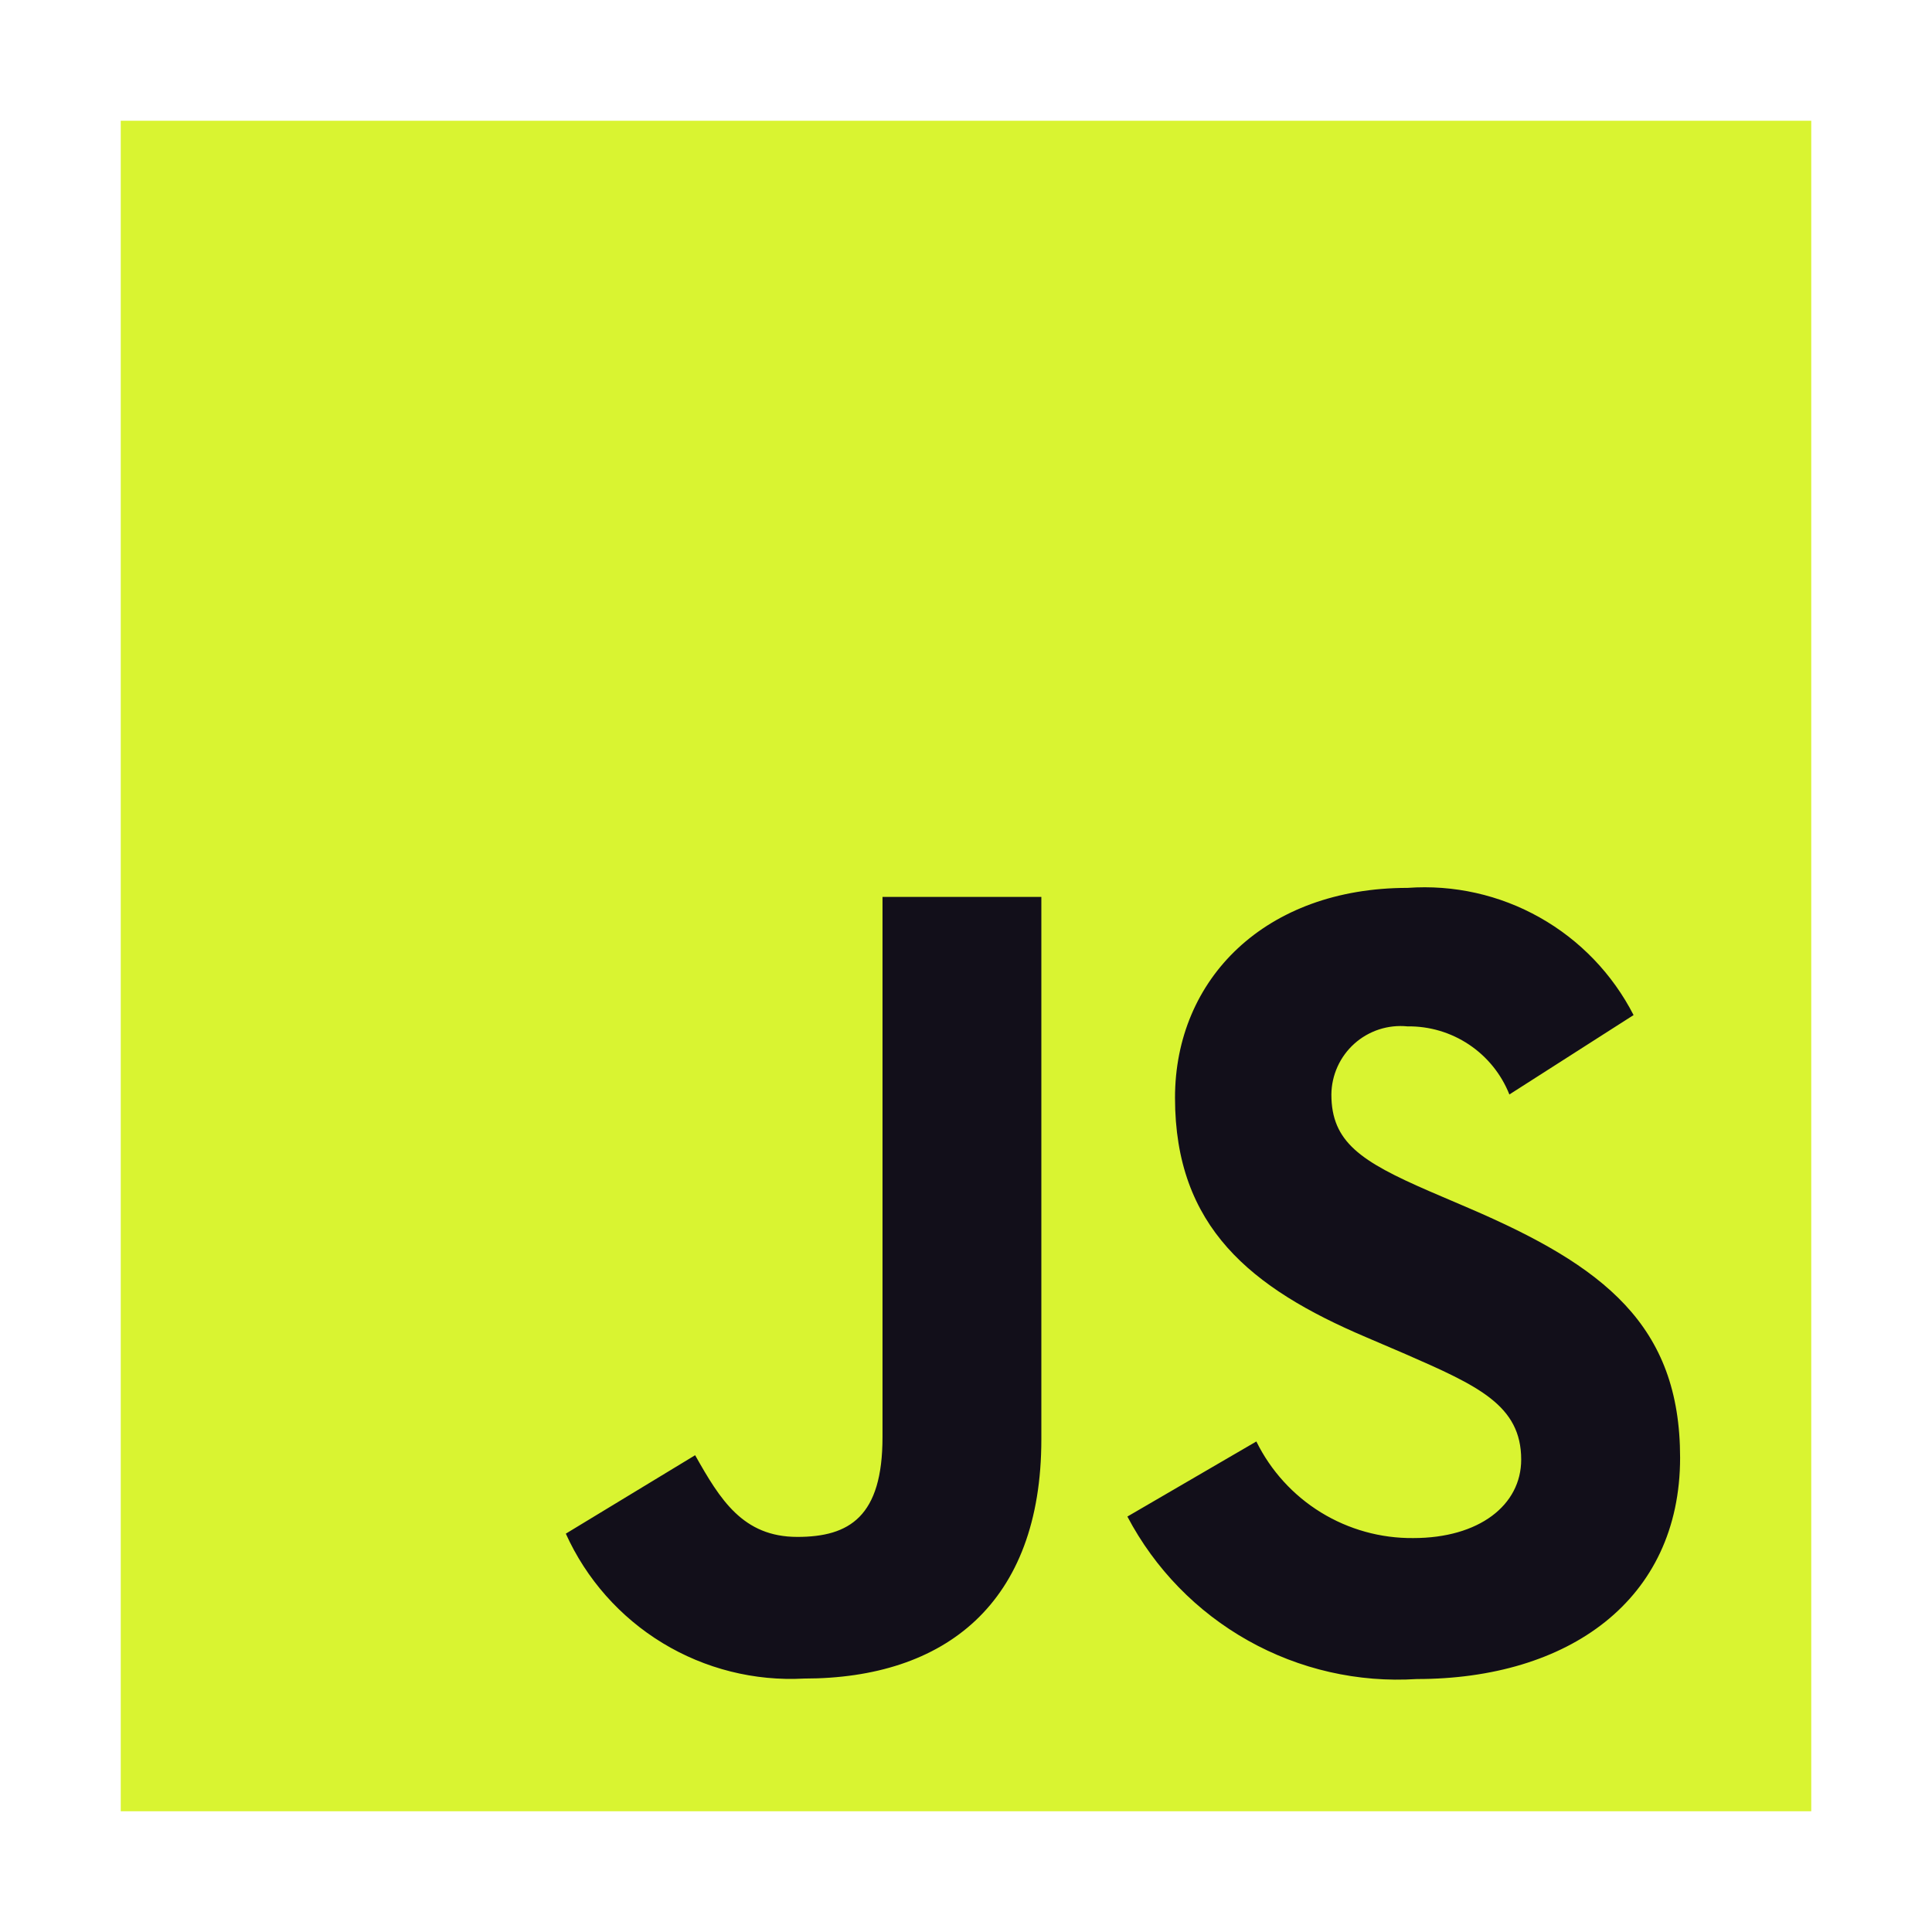
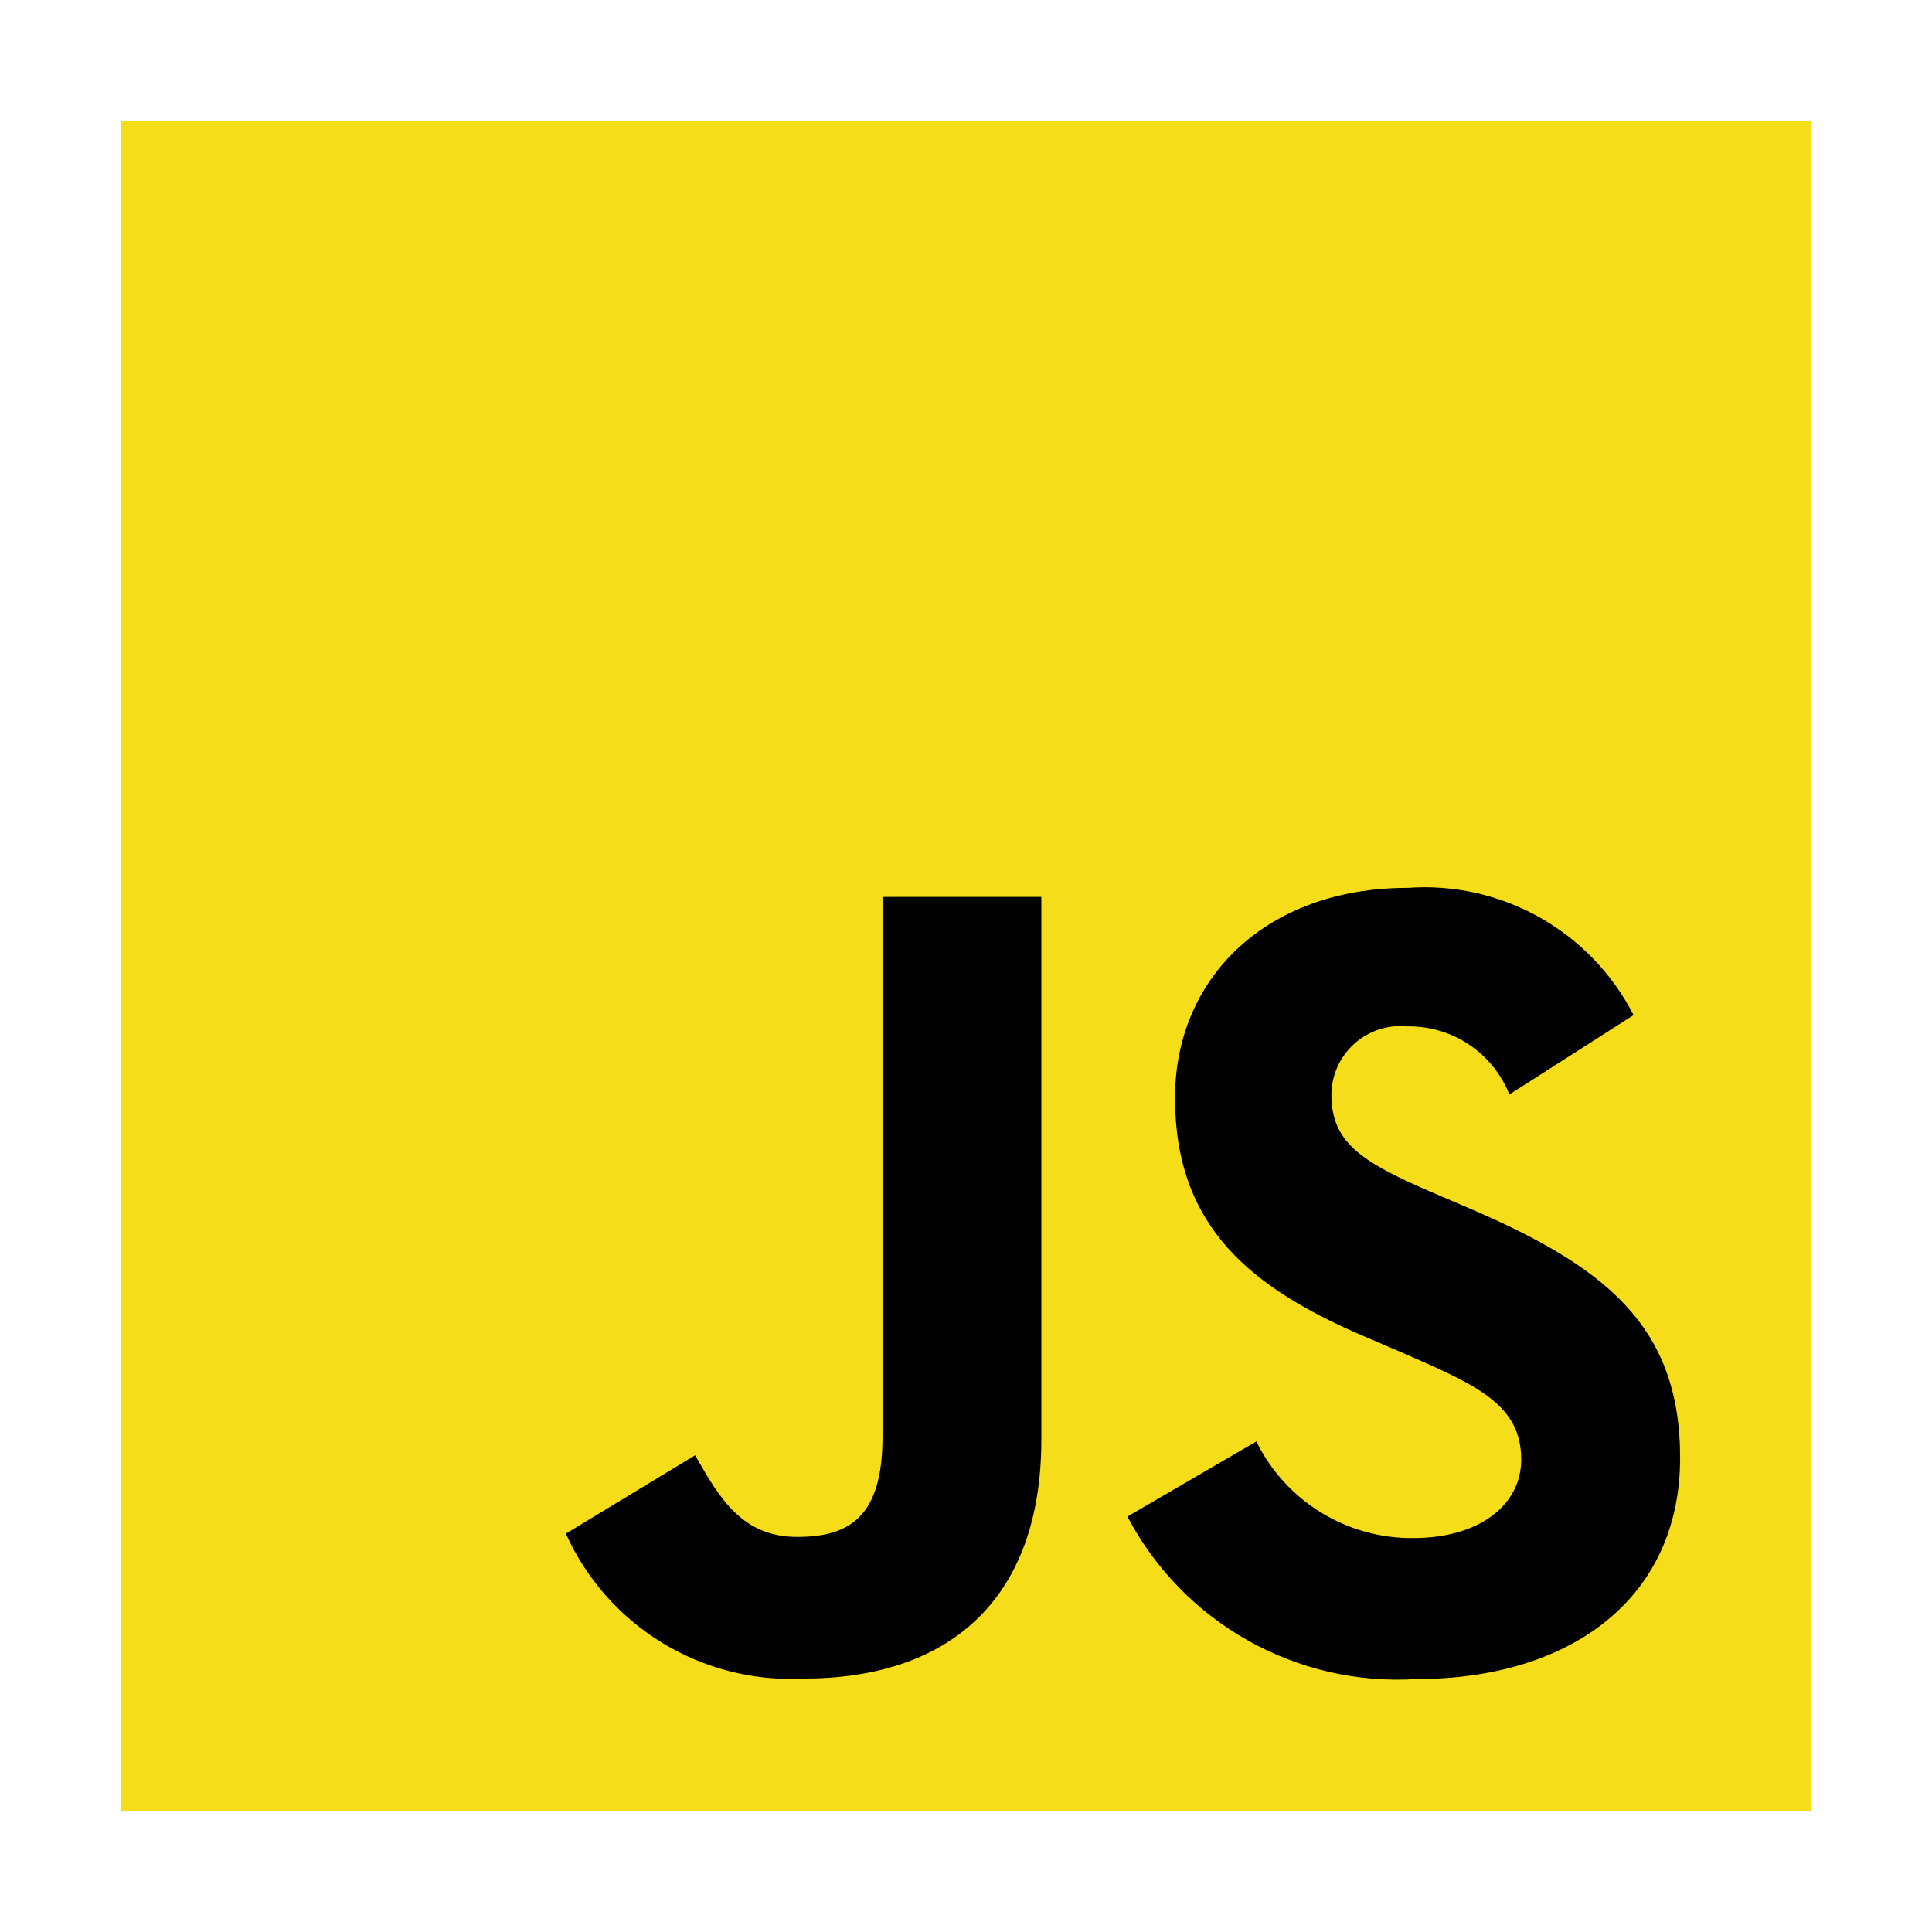
- <svg xmlns="http://www.w3.org/2000/svg" width="60" height="60" viewBox="0 0 60 60" fill="none">
-   <path d="M3.75 3.75H56.25V56.25H3.75V3.75Z" fill="#D9F431" />
-   <path d="M39.017 44.766C39.464 45.674 40.159 46.438 41.022 46.969C41.884 47.499 42.879 47.776 43.892 47.766C45.935 47.766 47.242 46.744 47.242 45.328C47.242 43.641 45.9 43.037 43.65 42.053L42.416 41.524C38.853 40.007 36.491 38.108 36.491 34.091C36.491 30.392 39.303 27.574 43.715 27.574C45.144 27.471 46.571 27.79 47.818 28.493C49.066 29.195 50.079 30.25 50.732 31.524L46.875 33.99C46.624 33.358 46.186 32.817 45.621 32.44C45.055 32.062 44.388 31.865 43.708 31.875C43.411 31.845 43.112 31.878 42.828 31.97C42.545 32.063 42.283 32.213 42.061 32.412C41.839 32.611 41.661 32.854 41.538 33.126C41.415 33.398 41.35 33.692 41.347 33.99C41.347 35.469 42.264 36.069 44.381 36.99L45.615 37.519C49.807 39.317 52.177 41.149 52.177 45.268C52.177 49.71 48.688 52.144 44.002 52.144C42.177 52.26 40.356 51.846 38.761 50.95C37.166 50.055 35.864 48.717 35.012 47.098L39.017 44.766ZM21.588 45.193C22.363 46.568 23.068 47.73 24.763 47.73C26.383 47.73 27.407 47.096 27.407 44.631V27.855H32.34V44.696C32.34 49.804 29.34 52.129 24.973 52.129C23.429 52.213 21.896 51.828 20.575 51.025C19.255 50.222 18.208 49.038 17.572 47.629L21.588 45.193Z" fill="#120F1A" />
+ <svg xmlns="http://www.w3.org/2000/svg" width="800px" height="800px" viewBox="0 0 32 32">
+   <rect x="2" y="2" width="28" height="28" style="fill:#f5de19" />
+   <path d="M20.809,23.875a2.866,2.866,0,0,0,2.6,1.6c1.09,0,1.787-.545,1.787-1.3,0-.9-.716-1.222-1.916-1.747l-.658-.282c-1.9-.809-3.16-1.822-3.16-3.964,0-1.973,1.5-3.476,3.853-3.476a3.889,3.889,0,0,1,3.742,2.107L25,18.128A1.789,1.789,0,0,0,23.311,17a1.145,1.145,0,0,0-1.259,1.128c0,.789.489,1.109,1.618,1.6l.658.282c2.236.959,3.5,1.936,3.5,4.133,0,2.369-1.861,3.667-4.36,3.667a5.055,5.055,0,0,1-4.795-2.691Zm-9.295.228c.413.733.789,1.353,1.693,1.353.864,0,1.41-.338,1.41-1.653V14.856h2.631v8.982c0,2.724-1.6,3.964-3.929,3.964a4.085,4.085,0,0,1-3.947-2.4Z" />
</svg>
